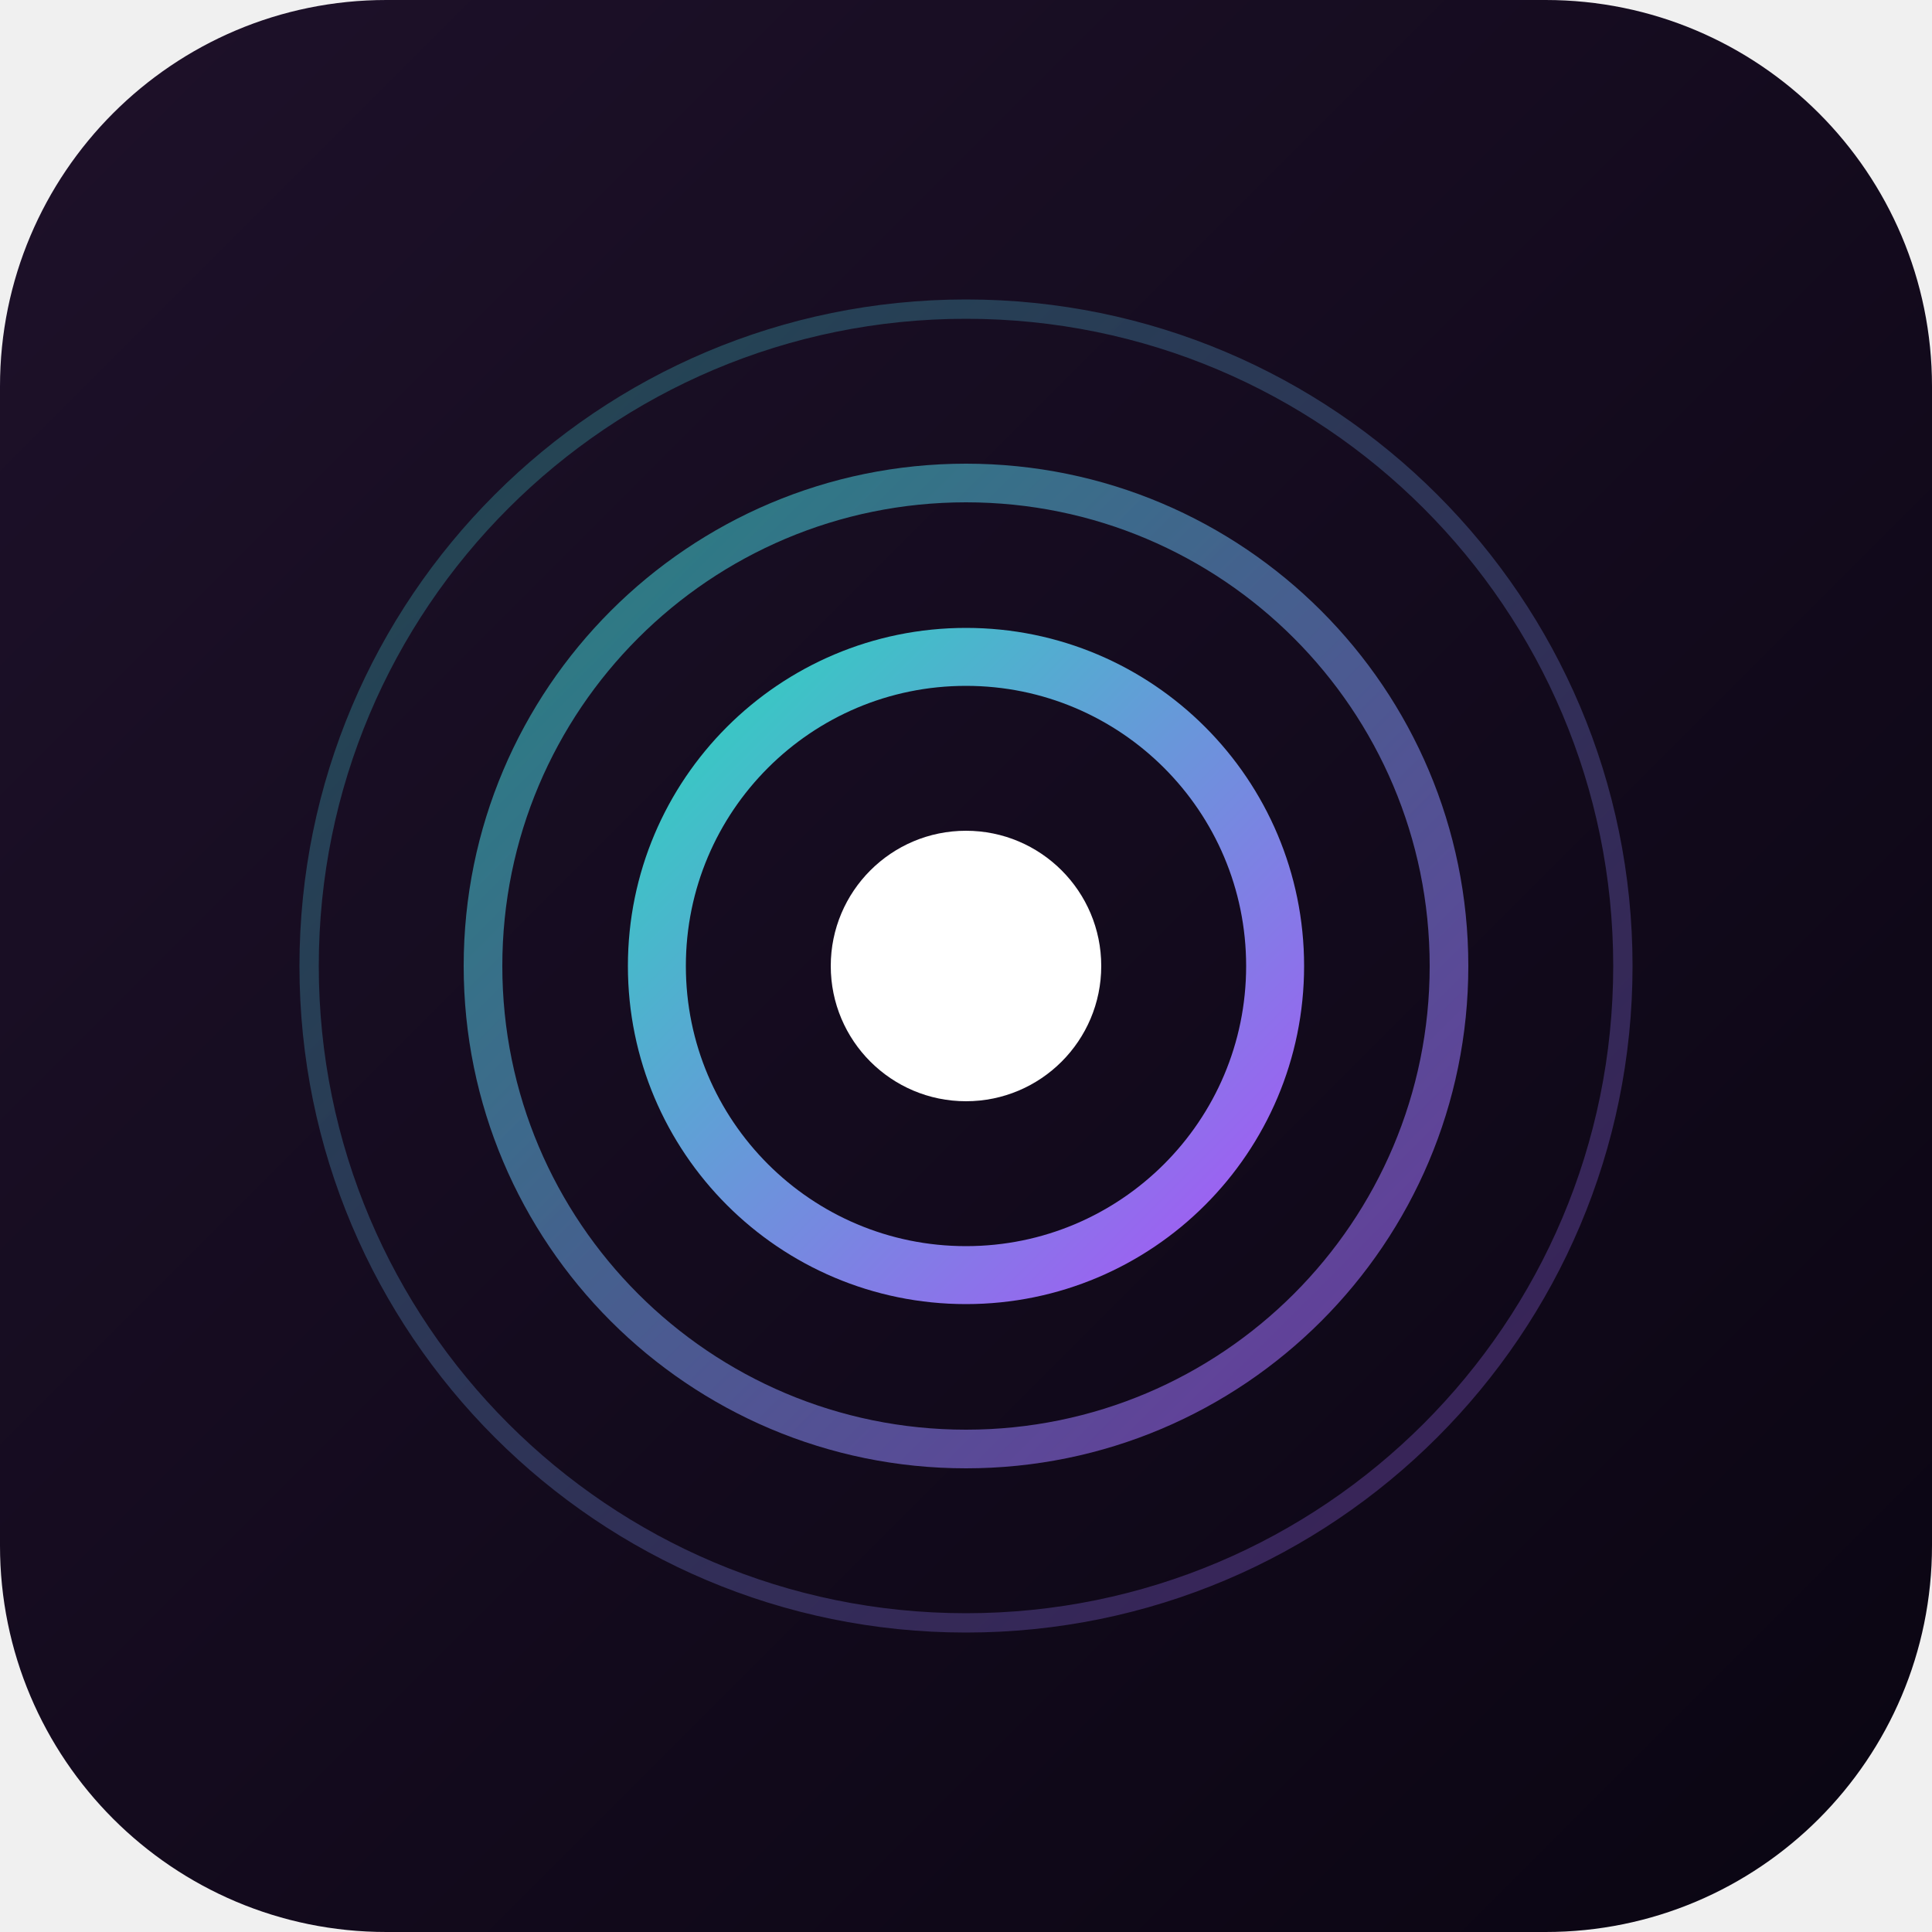
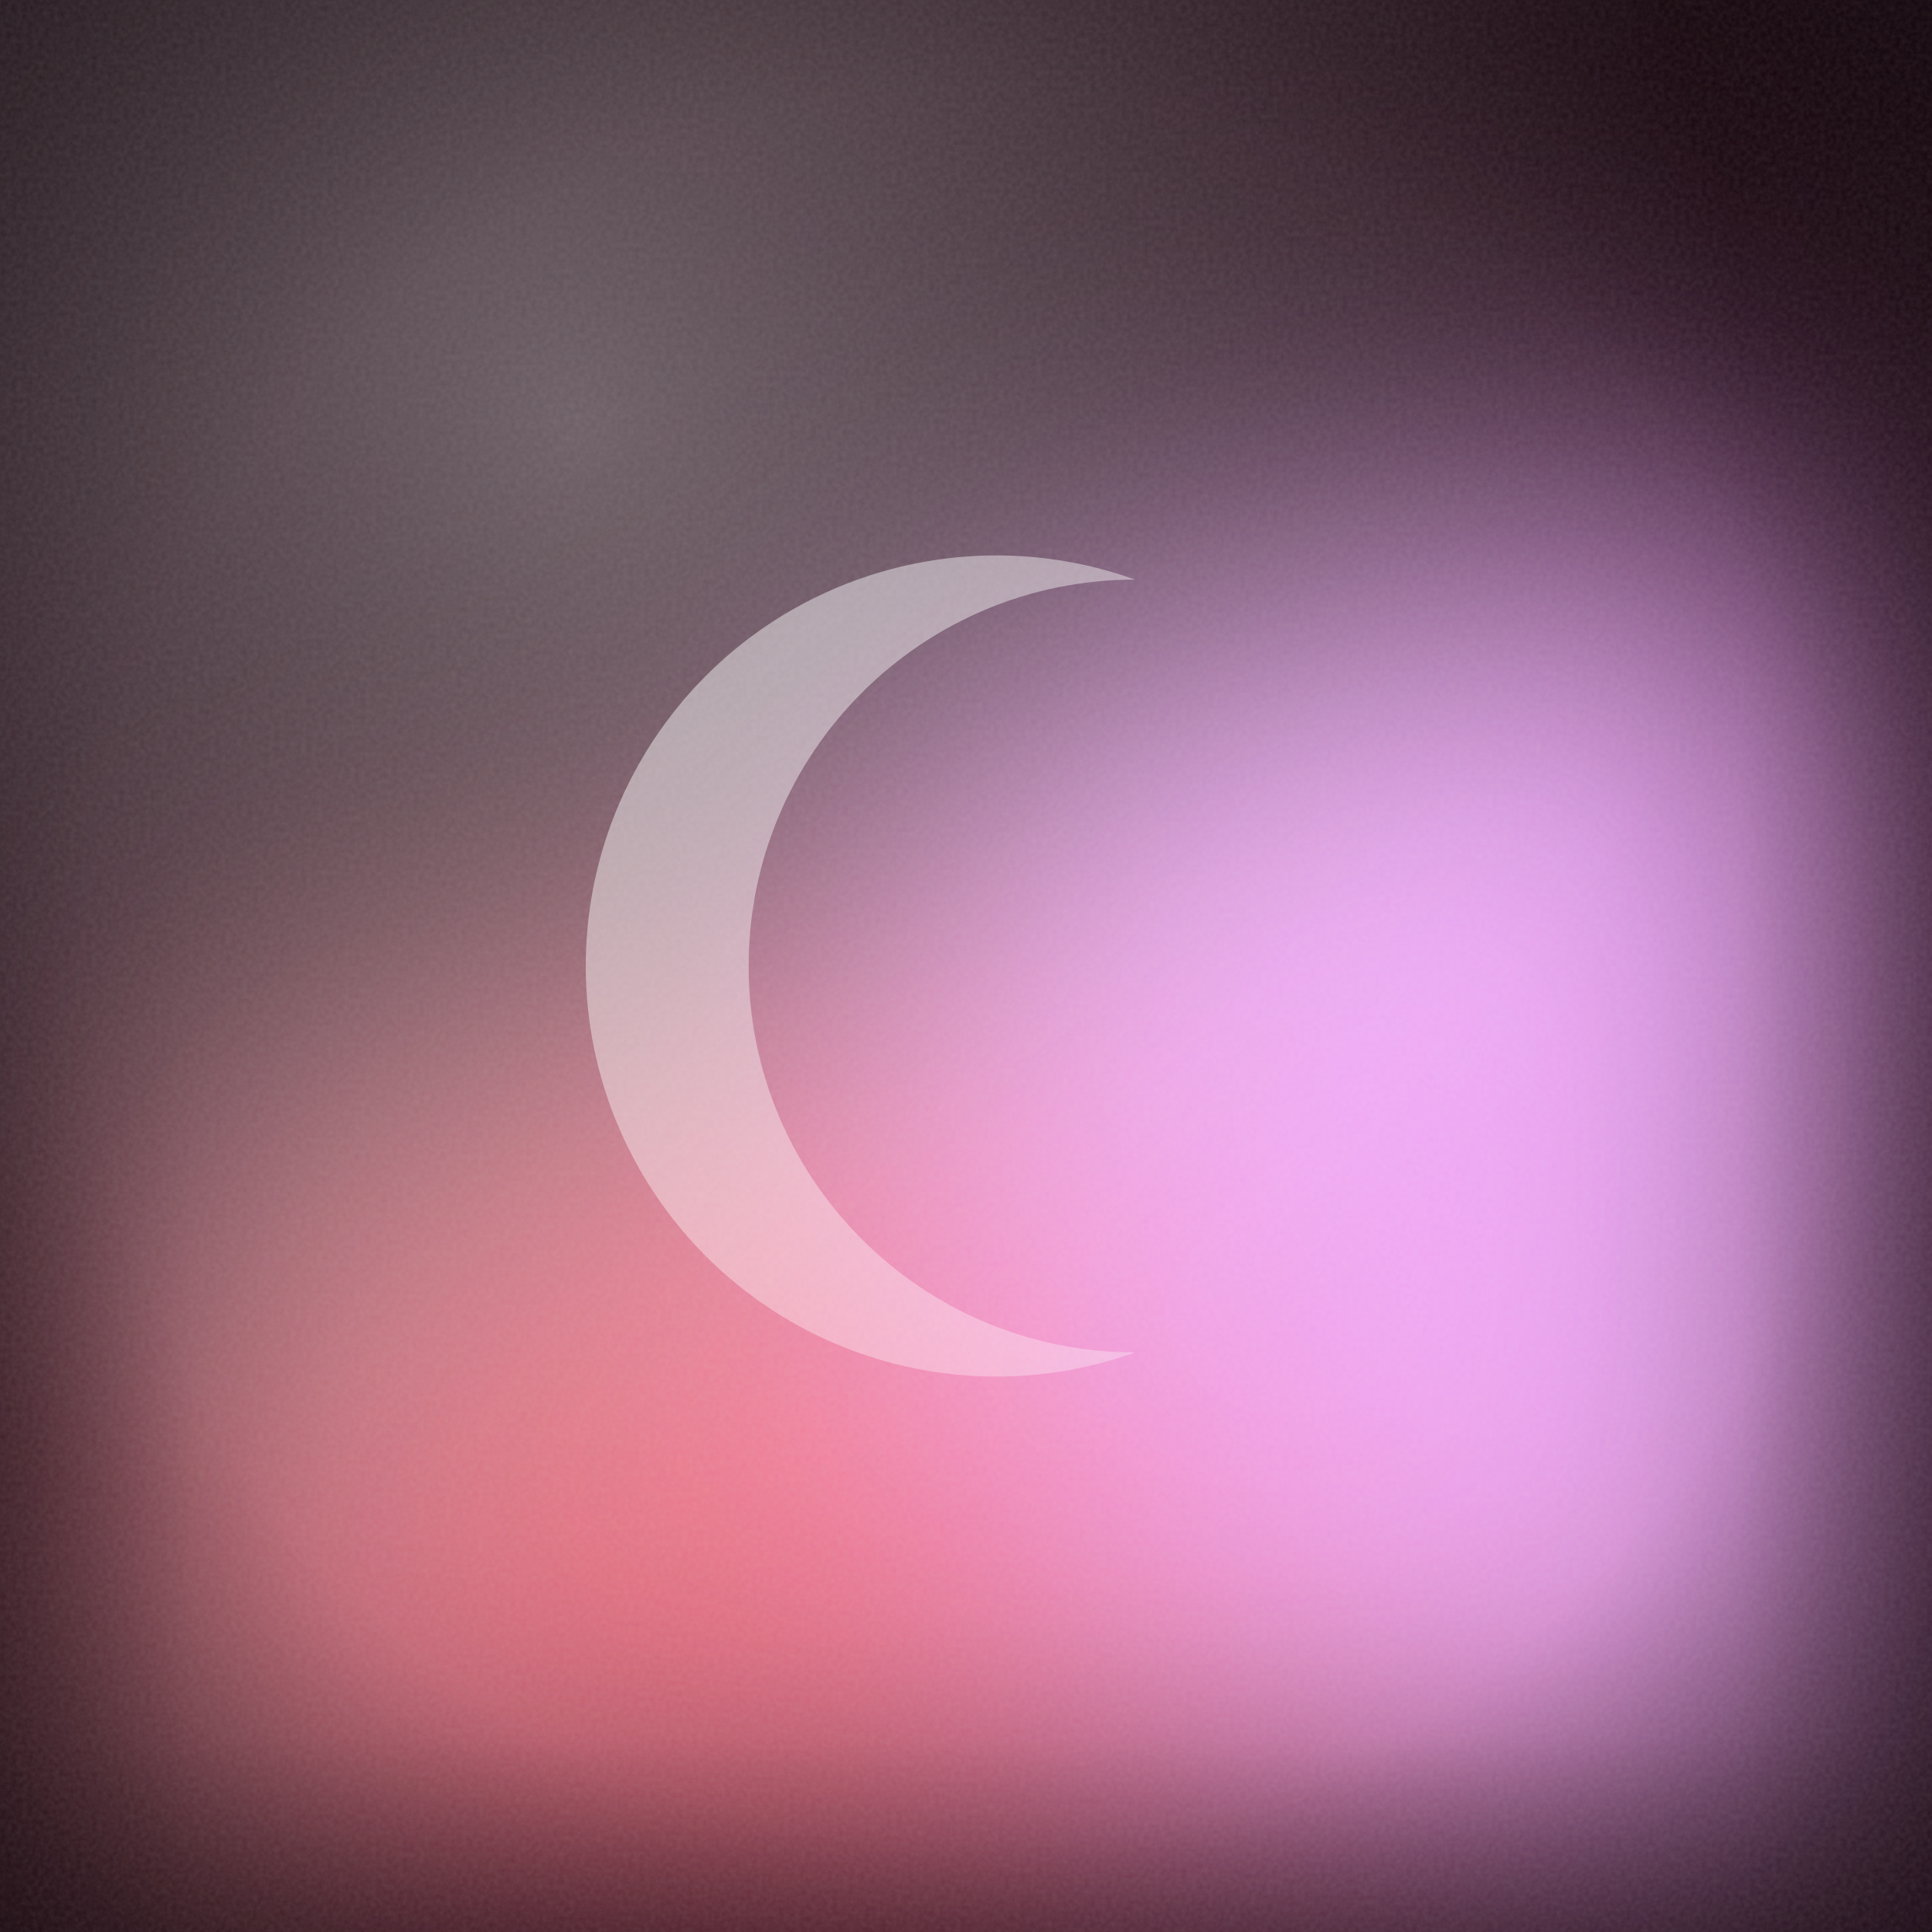
- <svg xmlns="http://www.w3.org/2000/svg" viewBox="0 0 200 200" width="200" height="200">
+ <svg xmlns="http://www.w3.org/2000/svg" viewBox="0 0 400 400" width="400" height="400">
  <defs>
-     <linearGradient id="bg" x1="0%" y1="0%" x2="100%" y2="100%">
-       <stop offset="0%" stop-color="#1e112a" />
-       <stop offset="100%" stop-color="#0a0512" />
+     <filter id="blur" x="-50%" y="-50%" width="200%" height="200%">
+       <feGaussianBlur stdDeviation="60" />
+     </filter>
+     <filter id="grain" x="0" y="0" width="100%" height="100%">
+       <feTurbulence type="fractalNoise" baseFrequency="0.9" numOctaves="2" stitchTiles="stitch" />
+       <feColorMatrix values="0 0 0 0 1  0 0 0 0 1  0 0 0 0 1  0 0 0 0.09 0" />
+     </filter>
+     <linearGradient id="gloss" gradientUnits="userSpaceOnUse" x1="100" y1="100" x2="300" y2="300">
+       <stop offset="0" stop-color="#ffffff" stop-opacity="0.95" />
+       <stop offset="1" stop-color="#ffffff" stop-opacity="0.45" />
    </linearGradient>
-     <linearGradient id="pulse" x1="0%" y1="0%" x2="100%" y2="100%">
-       <stop offset="0%" stop-color="#2dd4bf" />
-       <stop offset="100%" stop-color="#a855f7" />
-     </linearGradient>
+     <radialGradient id="sheen" cx="30%" cy="22%" r="60%">
+       <stop offset="0" stop-color="#ffffff" stop-opacity="0.35" />
+       <stop offset="1" stop-color="#ffffff" stop-opacity="0" />
+     </radialGradient>
+     <radialGradient id="vignette" cx="50%" cy="50%" r="75%">
+       <stop offset="0.6" stop-color="#000" stop-opacity="0" />
+       <stop offset="1" stop-color="#000" stop-opacity="0.45" />
+     </radialGradient>
  </defs>
-   <rect width="200" height="200" rx="40" fill="url(#bg)" />
-   <circle cx="100" cy="100" r="68" fill="none" stroke="url(#pulse)" stroke-width="2" opacity="0.3" />
-   <circle cx="100" cy="100" r="50" fill="none" stroke="url(#pulse)" stroke-width="4" opacity="0.6" />
-   <circle cx="100" cy="100" r="32" fill="none" stroke="url(#pulse)" stroke-width="6" />
-   <circle cx="100" cy="100" r="14" fill="#ffffff" />
+   <rect width="400" height="400" fill="#1c0610" />
+   <g filter="url(#blur)">
+     <circle cx="255" cy="259" r="123" fill="#fb7185" opacity="0.57" />
+     <circle cx="277" cy="231" r="115" fill="#f0abfc" opacity="0.76" />
+     <circle cx="127" cy="342" r="154" fill="#fda4af" opacity="0.66" />
+     <circle cx="208" cy="358" r="149" fill="#fb7185" opacity="0.72" />
+     <circle cx="338" cy="245" r="138" fill="#f0abfc" opacity="0.88" />
+   </g>
+   <rect width="400" height="400" fill="url(#sheen)" />
+   <g opacity="0.9">
+     <path d="M235 120 A85 85 0 1 0 235 280 A65 65 0 1 1 235 120 Z" fill="url(#gloss)" opacity="0.6" />
+   </g>
+   <rect width="400" height="400" fill="url(#vignette)" />
+   <rect width="400" height="400" filter="url(#grain)" />
</svg>
